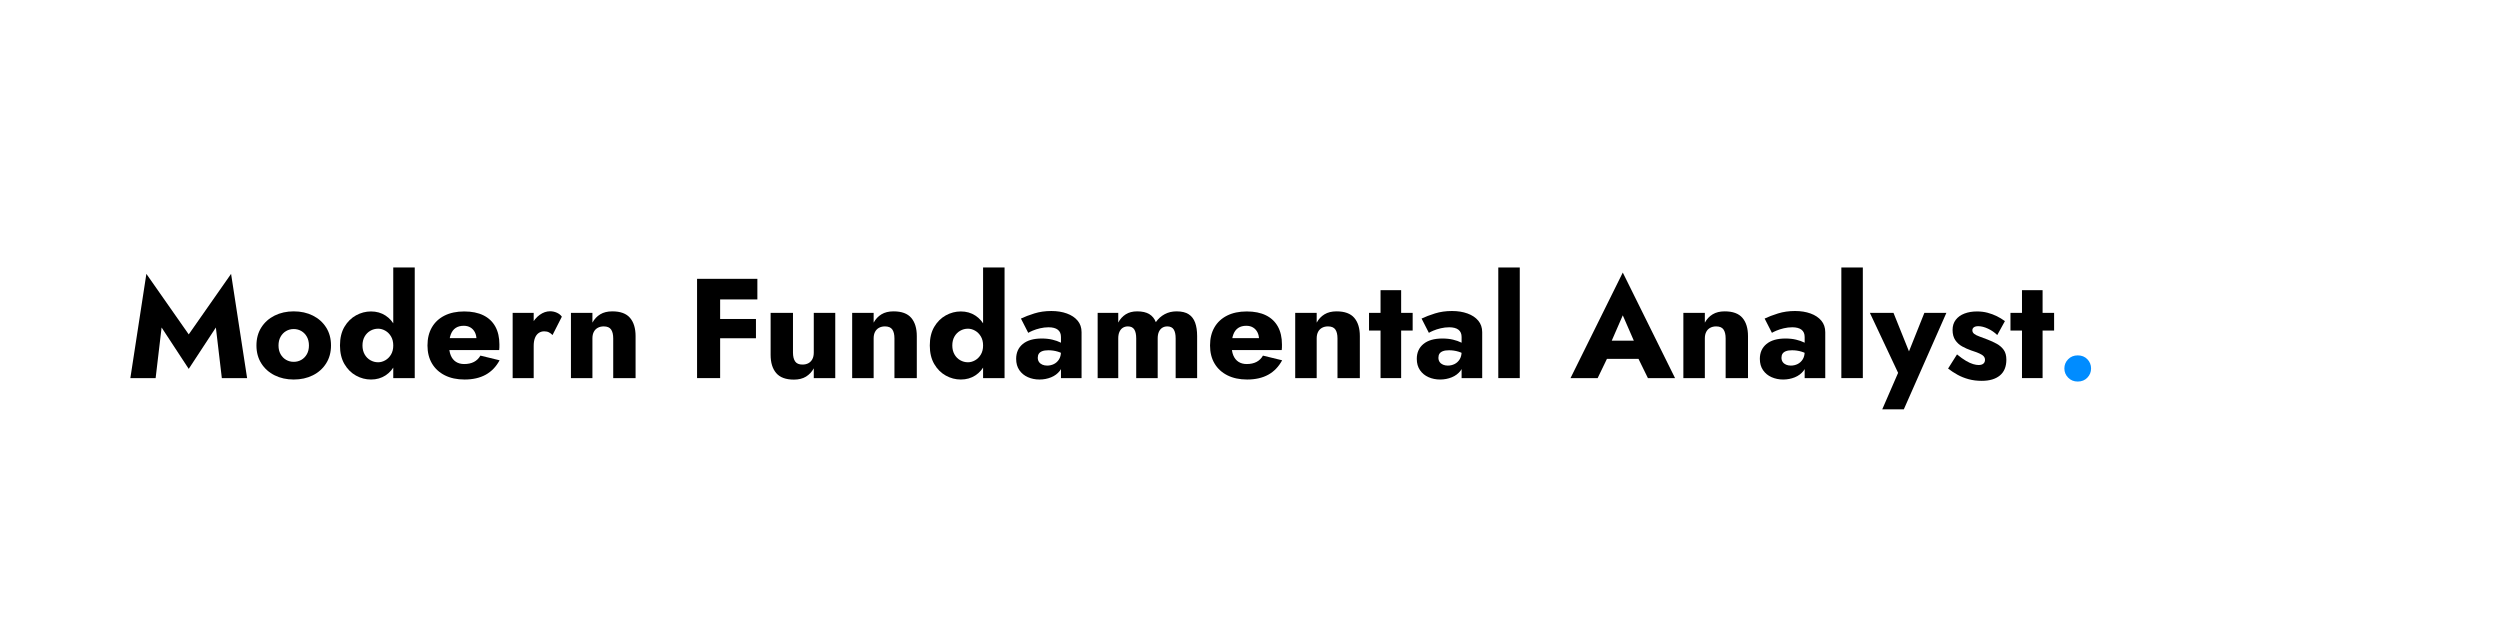
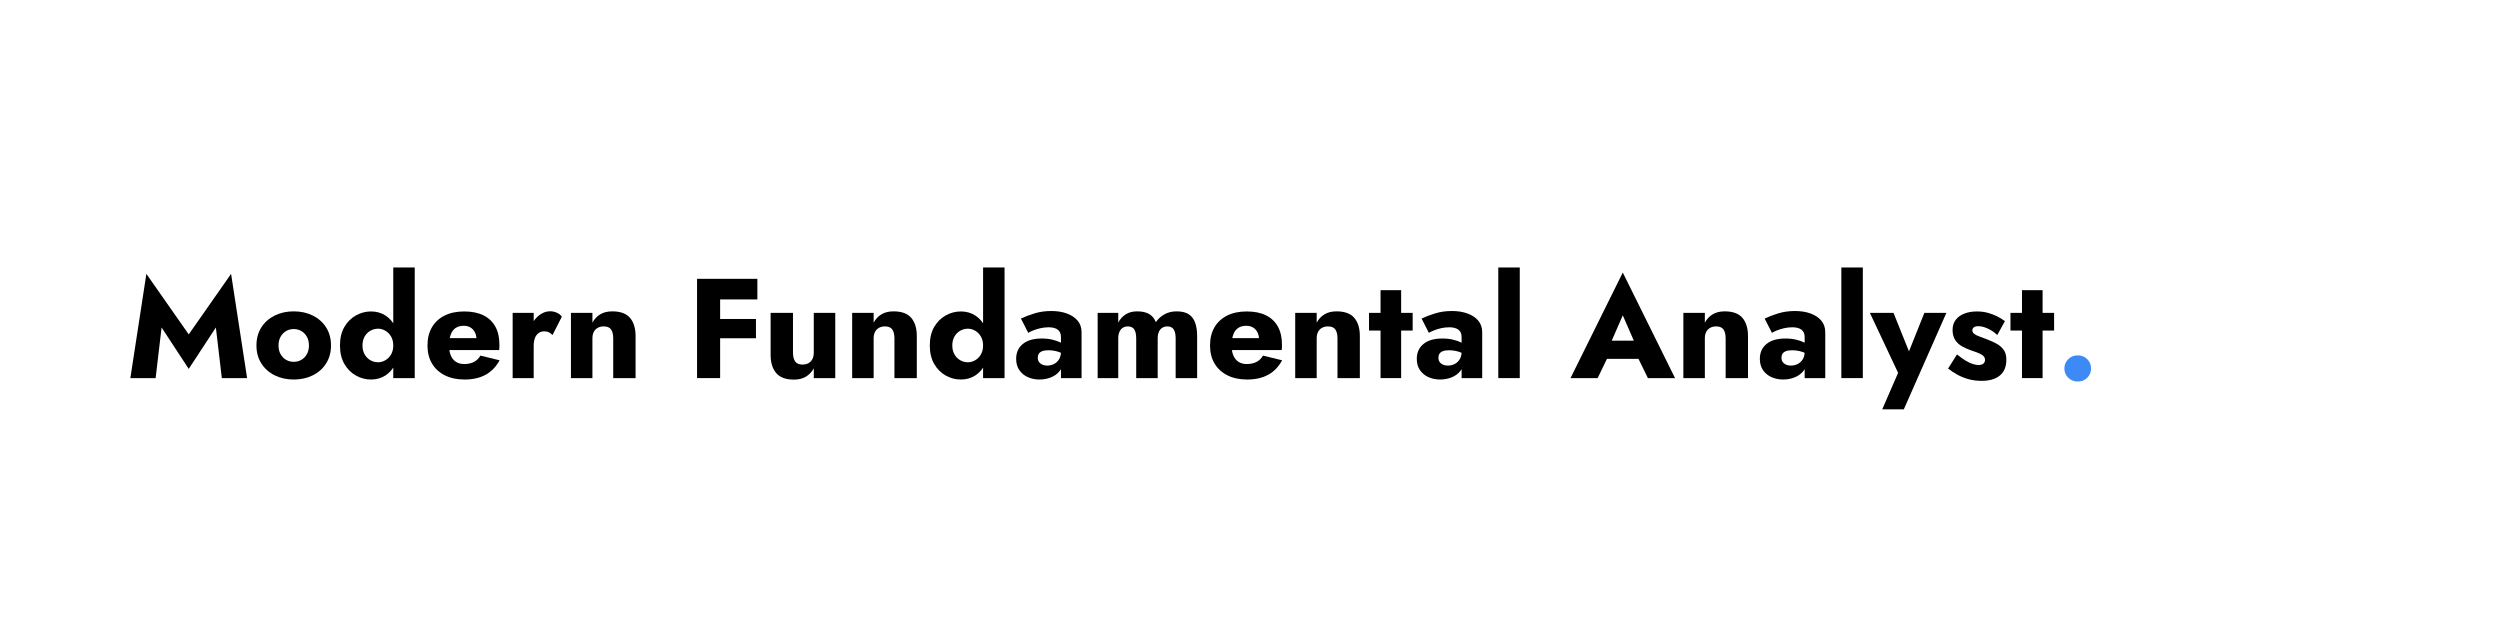
<svg xmlns="http://www.w3.org/2000/svg" width="1400" height="350" viewBox="0 0 1400 350" role="img" aria-labelledby="title">
  <path fill="#ffffff" d="M0 0H1400V350H0Z" />
  <path fill="#000000" d="M90.493 183.401 105.689 206.575 120.885 183.401 124.225 211.737H138.378L129.407 153.365L105.689 187.264L81.971 153.365L73 211.737H87.153Z" />
  <path fill="#000000" d="M143.611 193.471Q143.611 199.198 146.335 203.501Q149.059 207.805 153.792 210.168Q158.524 212.531 164.487 212.531Q170.479 212.531 175.197 210.168Q179.915 207.805 182.639 203.501Q185.362 199.198 185.362 193.471Q185.362 187.665 182.639 183.376Q179.915 179.088 175.197 176.724Q170.479 174.361 164.487 174.361Q158.524 174.361 153.792 176.724Q149.059 179.088 146.335 183.376Q143.611 187.665 143.611 193.471ZM155.966 193.471Q155.966 190.646 157.125 188.581Q158.285 186.515 160.216 185.391Q162.147 184.266 164.487 184.266Q166.827 184.266 168.758 185.391Q170.689 186.515 171.848 188.581Q173.007 190.646 173.007 193.471Q173.007 196.296 171.848 198.346Q170.689 200.396 168.758 201.512Q166.827 202.627 164.487 202.627Q162.147 202.627 160.216 201.512Q158.285 200.396 157.125 198.346Q155.966 196.296 155.966 193.471Z" />
  <path fill="#000000" d="M220.224 149.791V211.737H232.253V149.791ZM190.389 193.471Q190.389 199.595 192.875 203.859Q195.362 208.122 199.344 210.327Q203.325 212.531 207.756 212.531Q212.362 212.531 215.9 210.228Q219.439 207.925 221.508 203.636Q223.577 199.348 223.577 193.471Q223.577 187.515 221.508 183.266Q219.439 179.017 215.9 176.714Q212.362 174.411 207.756 174.411Q203.325 174.411 199.344 176.615Q195.362 178.819 192.875 183.044Q190.389 187.268 190.389 193.471ZM202.99 193.471Q202.99 190.594 204.18 188.495Q205.369 186.395 207.389 185.232Q209.409 184.068 211.758 184.068Q213.797 184.068 215.757 185.182Q217.717 186.296 218.971 188.396Q220.224 190.496 220.224 193.471Q220.224 196.446 218.971 198.546Q217.717 200.645 215.757 201.759Q213.797 202.874 211.758 202.874Q209.409 202.874 207.389 201.71Q205.369 200.547 204.18 198.422Q202.99 196.298 202.99 193.471Z" />
  <path fill="#000000" d="M260.157 212.531Q267.12 212.531 271.991 209.843Q276.862 207.155 279.771 201.759L269.032 199.144Q267.688 201.493 265.421 202.677Q263.154 203.861 259.964 203.861Q257.219 203.861 255.314 202.618Q253.408 201.375 252.428 199.023Q251.448 196.671 251.498 193.321Q251.528 189.654 252.449 187.249Q253.37 184.844 255.186 183.641Q257.002 182.437 259.718 182.437Q261.877 182.437 263.465 183.393Q265.052 184.348 265.943 186.089Q266.834 187.83 266.834 190.247Q266.834 190.803 266.547 191.612Q266.259 192.421 265.873 193.016L268.71 189.363H246.154V196.046H279.537Q279.636 195.443 279.651 194.601Q279.666 193.759 279.666 192.906Q279.666 187.01 277.379 182.875Q275.092 178.74 270.697 176.575Q266.303 174.411 259.964 174.411Q253.577 174.411 248.969 176.719Q244.361 179.028 241.875 183.291Q239.39 187.555 239.39 193.471Q239.39 199.307 241.919 203.571Q244.449 207.835 249.12 210.183Q253.791 212.531 260.157 212.531Z" />
  <path fill="#000000" d="M298.868 175.205H287.086V211.737H298.868ZM309.414 187.622 314.635 177.347Q313.65 175.936 311.844 175.124Q310.037 174.312 308.052 174.312Q305.017 174.312 302.234 176.322Q299.452 178.332 297.73 181.732Q296.009 185.132 296.009 189.5L298.868 193.695Q298.868 191.074 299.582 189.256Q300.295 187.438 301.645 186.493Q302.995 185.549 304.736 185.549Q306.325 185.549 307.407 186.109Q308.488 186.669 309.414 187.622Z" />
  <path fill="#000000" d="M343.402 189.5V211.737H355.924V188.212Q355.924 181.67 352.82 178.016Q349.717 174.361 342.883 174.361Q338.865 174.361 336.125 176.024Q333.385 177.686 331.756 180.676V175.205H319.727V211.737H331.756V189.5Q331.756 187.343 332.537 185.845Q333.318 184.348 334.757 183.567Q336.195 182.785 338.086 182.785Q341.01 182.785 342.206 184.521Q343.402 186.256 343.402 189.5Z" />
  <path fill="#000000" d="" />
  <path fill="#000000" d="M399.27 167.68H424.127V156.144H399.27ZM399.27 189.423H423.333V178.628H399.27ZM390.355 156.144V211.737H403.274V156.144Z" />
  <path fill="#000000" d="M444.07 197.442V175.205H431.548V198.73Q431.548 205.242 434.667 208.911Q437.785 212.581 444.589 212.581Q448.637 212.581 451.362 210.903Q454.087 209.226 455.716 206.266V211.737H467.745V175.205H455.716V197.442Q455.716 199.599 454.935 201.097Q454.153 202.594 452.74 203.375Q451.326 204.157 449.385 204.157Q446.462 204.157 445.266 202.391Q444.07 200.625 444.07 197.442Z" />
  <path fill="#000000" d="M500.888 189.5V211.737H513.41V188.212Q513.41 181.67 510.307 178.016Q507.203 174.361 500.369 174.361Q496.351 174.361 493.611 176.024Q490.871 177.686 489.242 180.676V175.205H477.213V211.737H489.242V189.5Q489.242 187.343 490.023 185.845Q490.805 184.348 492.243 183.567Q493.681 182.785 495.573 182.785Q498.497 182.785 499.692 184.521Q500.888 186.256 500.888 189.5Z" />
  <path fill="#000000" d="M550.525 149.791V211.737H562.553V149.791ZM520.689 193.471Q520.689 199.595 523.175 203.859Q525.662 208.122 529.644 210.327Q533.626 212.531 538.056 212.531Q542.662 212.531 546.201 210.228Q549.739 207.925 551.808 203.636Q553.877 199.348 553.877 193.471Q553.877 187.515 551.808 183.266Q549.739 179.017 546.201 176.714Q542.662 174.411 538.056 174.411Q533.626 174.411 529.644 176.615Q525.662 178.819 523.175 183.044Q520.689 187.268 520.689 193.471ZM533.291 193.471Q533.291 190.594 534.48 188.495Q535.669 186.395 537.689 185.232Q539.709 184.068 542.058 184.068Q544.097 184.068 546.057 185.182Q548.017 186.296 549.271 188.396Q550.525 190.496 550.525 193.471Q550.525 196.446 549.271 198.546Q548.017 200.645 546.057 201.759Q544.097 202.874 542.058 202.874Q539.709 202.874 537.689 201.71Q535.669 200.547 534.48 198.422Q533.291 196.298 533.291 193.471Z" />
  <path fill="#000000" d="M581.154 200.312Q581.154 198.968 581.762 198.056Q582.369 197.145 583.674 196.647Q584.978 196.149 587.088 196.149Q589.831 196.149 592.35 196.909Q594.869 197.669 596.761 199.131V193.819Q595.81 192.758 593.901 191.804Q591.992 190.85 589.331 190.208Q586.671 189.566 583.391 189.566Q576.492 189.566 572.769 192.635Q569.046 195.703 569.046 200.975Q569.046 204.707 570.843 207.304Q572.639 209.9 575.612 211.215Q578.585 212.531 582.068 212.531Q585.58 212.531 588.613 211.296Q591.646 210.061 593.528 207.634Q595.411 205.208 595.411 201.713L594.14 196.948Q594.14 199.511 593.046 201.251Q591.952 202.991 590.202 203.861Q588.451 204.732 586.401 204.732Q584.937 204.732 583.742 204.224Q582.547 203.717 581.851 202.726Q581.154 201.735 581.154 200.312ZM575.809 186.387Q576.584 185.899 578.34 185.149Q580.095 184.399 582.452 183.838Q584.809 183.276 587.213 183.276Q588.881 183.276 590.192 183.619Q591.504 183.961 592.384 184.651Q593.264 185.341 593.702 186.35Q594.14 187.359 594.14 188.722V211.737H605.675V186.023Q605.675 182.202 603.469 179.567Q601.262 176.933 597.429 175.548Q593.596 174.164 588.764 174.164Q583.583 174.164 579.229 175.525Q574.875 176.886 571.725 178.395Z" />
  <path fill="#000000" d="M670.395 188.212Q670.395 183.784 669.276 180.691Q668.158 177.598 665.661 175.98Q663.163 174.361 658.888 174.361Q655.185 174.361 652.227 175.945Q649.27 177.529 647.265 180.402Q646.142 177.442 643.6 175.901Q641.057 174.361 636.801 174.361Q633.04 174.361 630.415 176.018Q627.79 177.675 626.221 180.624V175.205H614.686V211.737H626.221V189.5Q626.221 187.282 626.908 185.785Q627.595 184.288 628.81 183.536Q630.025 182.785 631.61 182.785Q634.098 182.785 635.189 184.491Q636.279 186.196 636.279 189.5V211.737H648.308V189.5Q648.308 187.282 648.995 185.785Q649.682 184.288 650.897 183.536Q652.112 182.785 653.697 182.785Q656.185 182.785 657.275 184.491Q658.366 186.196 658.366 189.5V211.737H670.395Z" />
  <path fill="#000000" d="M698.387 212.531Q705.35 212.531 710.221 209.843Q715.092 207.155 718 201.759L707.261 199.144Q705.918 201.493 703.651 202.677Q701.384 203.861 698.194 203.861Q695.448 203.861 693.543 202.618Q691.638 201.375 690.658 199.023Q689.678 196.671 689.727 193.321Q689.757 189.654 690.678 187.249Q691.599 184.844 693.416 183.641Q695.232 182.437 697.947 182.437Q700.107 182.437 701.695 183.393Q703.282 184.348 704.173 186.089Q705.064 187.83 705.064 190.247Q705.064 190.803 704.776 191.612Q704.489 192.421 704.102 193.016L706.94 189.363H684.384V196.046H717.767Q717.865 195.443 717.88 194.601Q717.895 193.759 717.895 192.906Q717.895 187.01 715.608 182.875Q713.321 178.74 708.927 176.575Q704.532 174.411 698.194 174.411Q691.807 174.411 687.198 176.719Q682.59 179.028 680.105 183.291Q677.619 187.555 677.619 193.471Q677.619 199.307 680.149 203.571Q682.678 207.835 687.35 210.183Q692.021 212.531 698.387 212.531Z" />
  <path fill="#000000" d="M748.991 189.5V211.737H761.513V188.212Q761.513 181.67 758.409 178.016Q755.305 174.361 748.471 174.361Q744.453 174.361 741.713 176.024Q738.974 177.686 737.344 180.676V175.205H725.316V211.737H737.344V189.5Q737.344 187.343 738.126 185.845Q738.907 184.348 740.346 183.567Q741.784 182.785 743.675 182.785Q746.599 182.785 747.795 184.521Q748.991 186.256 748.991 189.5Z" />
  <path fill="#000000" d="M766.656 175.205V185.109H791.09V175.205ZM773.105 162.498V211.737H784.641V162.498Z" />
  <path fill="#000000" d="M805.511 200.312Q805.511 198.968 806.118 198.056Q806.726 197.145 808.03 196.647Q809.334 196.149 811.444 196.149Q814.188 196.149 816.707 196.909Q819.226 197.669 821.117 199.131V193.819Q820.166 192.758 818.257 191.804Q816.348 190.85 813.688 190.208Q811.027 189.566 807.747 189.566Q800.848 189.566 797.125 192.635Q793.402 195.703 793.402 200.975Q793.402 204.707 795.199 207.304Q796.996 209.9 799.968 211.215Q802.941 212.531 806.425 212.531Q809.936 212.531 812.969 211.296Q816.002 210.061 817.884 207.634Q819.767 205.208 819.767 201.713L818.496 196.948Q818.496 199.511 817.403 201.251Q816.309 202.991 814.558 203.861Q812.808 204.732 810.757 204.732Q809.293 204.732 808.099 204.224Q806.904 203.717 806.207 202.726Q805.511 201.735 805.511 200.312ZM800.165 186.387Q800.94 185.899 802.696 185.149Q804.452 184.399 806.808 183.838Q809.165 183.276 811.569 183.276Q813.237 183.276 814.549 183.619Q815.86 183.961 816.74 184.651Q817.62 185.341 818.058 186.35Q818.496 187.359 818.496 188.722V211.737H830.032V186.023Q830.032 182.202 827.825 179.567Q825.619 176.933 821.785 175.548Q817.952 174.164 813.121 174.164Q807.939 174.164 803.585 175.525Q799.232 176.886 796.081 178.395Z" />
  <path fill="#000000" d="M839.042 149.791V211.737H851.071V149.791Z" />
  <path fill="#000000" d="" />
  <path fill="#000000" d="M894.224 200.981H923.608L922.706 190.779H895.126ZM908.757 176.588 916.609 194.592 916.11 198.007 922.829 211.737H938.023L908.757 152.624L879.492 211.737H894.686L901.563 197.481L900.965 194.472Z" />
  <path fill="#000000" d="M966.358 189.5V211.737H978.881V188.212Q978.881 181.67 975.777 178.016Q972.673 174.361 965.839 174.361Q961.821 174.361 959.081 176.024Q956.341 177.686 954.712 180.676V175.205H942.683V211.737H954.712V189.5Q954.712 187.343 955.493 185.845Q956.275 184.348 957.713 183.567Q959.151 182.785 961.043 182.785Q963.967 182.785 965.162 184.521Q966.358 186.256 966.358 189.5Z" />
  <path fill="#000000" d="M997.623 200.312Q997.623 198.968 998.231 198.056Q998.838 197.145 1000.143 196.647Q1001.447 196.149 1003.557 196.149Q1006.3 196.149 1008.819 196.909Q1011.338 197.669 1013.23 199.131V193.819Q1012.279 192.758 1010.37 191.804Q1008.461 190.85 1005.8 190.208Q1003.14 189.566 999.86 189.566Q992.961 189.566 989.238 192.635Q985.515 195.703 985.515 200.975Q985.515 204.707 987.312 207.304Q989.108 209.9 992.081 211.215Q995.054 212.531 998.537 212.531Q1002.049 212.531 1005.082 211.296Q1008.115 210.061 1009.997 207.634Q1011.88 205.208 1011.88 201.713L1010.609 196.948Q1010.609 199.511 1009.515 201.251Q1008.421 202.991 1006.671 203.861Q1004.92 204.732 1002.87 204.732Q1001.406 204.732 1000.211 204.224Q999.016 203.717 998.32 202.726Q997.623 201.735 997.623 200.312ZM992.278 186.387Q993.053 185.899 994.809 185.149Q996.564 184.399 998.921 183.838Q1001.278 183.276 1003.682 183.276Q1005.35 183.276 1006.661 183.619Q1007.973 183.961 1008.853 184.651Q1009.733 185.341 1010.171 186.35Q1010.609 187.359 1010.609 188.722V211.737H1022.144V186.023Q1022.144 182.202 1019.938 179.567Q1017.731 176.933 1013.898 175.548Q1010.065 174.164 1005.233 174.164Q1000.052 174.164 995.698 175.525Q991.344 176.886 988.194 178.395Z" />
  <path fill="#000000" d="M1031.155 149.791V211.737H1043.184V149.791Z" />
  <path fill="#000000" d="M1089.975 175.205H1077.646L1065.974 204.415L1072.148 204.536L1060.355 175.205H1047.135L1062.939 208.796L1054.067 229.209H1066.15Z" />
  <path fill="#000000" d="M1095.928 198.466 1090.925 206.4Q1093.388 208.298 1096.228 209.869Q1099.067 211.44 1102.45 212.356Q1105.832 213.272 1109.782 213.272Q1116.309 213.272 1119.936 210.268Q1123.563 207.264 1123.563 201.413Q1123.563 198.009 1122.089 195.944Q1120.614 193.879 1118.191 192.533Q1115.767 191.187 1112.936 190.114Q1110.241 189.073 1108.37 188.397Q1106.499 187.72 1105.511 186.929Q1104.522 186.138 1104.522 184.956Q1104.522 183.919 1105.36 183.292Q1106.197 182.665 1107.837 182.665Q1110.301 182.665 1113.256 184.04Q1116.21 185.414 1118.459 187.627L1122.752 179.831Q1120.653 178.26 1118.224 177.066Q1115.794 175.872 1113.04 175.141Q1110.287 174.411 1107.101 174.411Q1103.176 174.411 1100.091 175.591Q1097.005 176.772 1095.224 179.089Q1093.442 181.406 1093.442 184.76Q1093.442 188.233 1094.947 190.461Q1096.451 192.689 1098.824 194Q1101.197 195.31 1103.777 196.214Q1106.711 197.156 1108.42 197.921Q1110.128 198.686 1110.866 199.528Q1111.603 200.37 1111.603 201.535Q1111.603 202.841 1110.696 203.627Q1109.789 204.414 1107.977 204.414Q1106.741 204.414 1104.973 203.901Q1103.205 203.388 1100.961 202.082Q1098.718 200.776 1095.928 198.466Z" />
  <path fill="#000000" d="M1125.864 175.205V185.109H1150.299V175.205ZM1132.314 162.498V211.737H1143.849V162.498Z" />
-   <path fill="#008cff" d="M1156.046 206.34Q1156.046 209.321 1158.171 211.495Q1160.295 213.669 1163.523 213.669Q1166.83 213.669 1168.915 211.495Q1171 209.321 1171 206.34Q1171 203.329 1168.915 201.17Q1166.83 199.011 1163.523 199.011Q1160.295 199.011 1158.171 201.17Q1156.046 203.329 1156.046 206.34Z" />
+   <path fill="#3d8af7" d="M1156.046 206.34Q1156.046 209.321 1158.171 211.495Q1160.295 213.669 1163.523 213.669Q1166.83 213.669 1168.915 211.495Q1171 209.321 1171 206.34Q1171 203.329 1168.915 201.17Q1166.83 199.011 1163.523 199.011Q1160.295 199.011 1158.171 201.17Q1156.046 203.329 1156.046 206.34Z" />
</svg>
